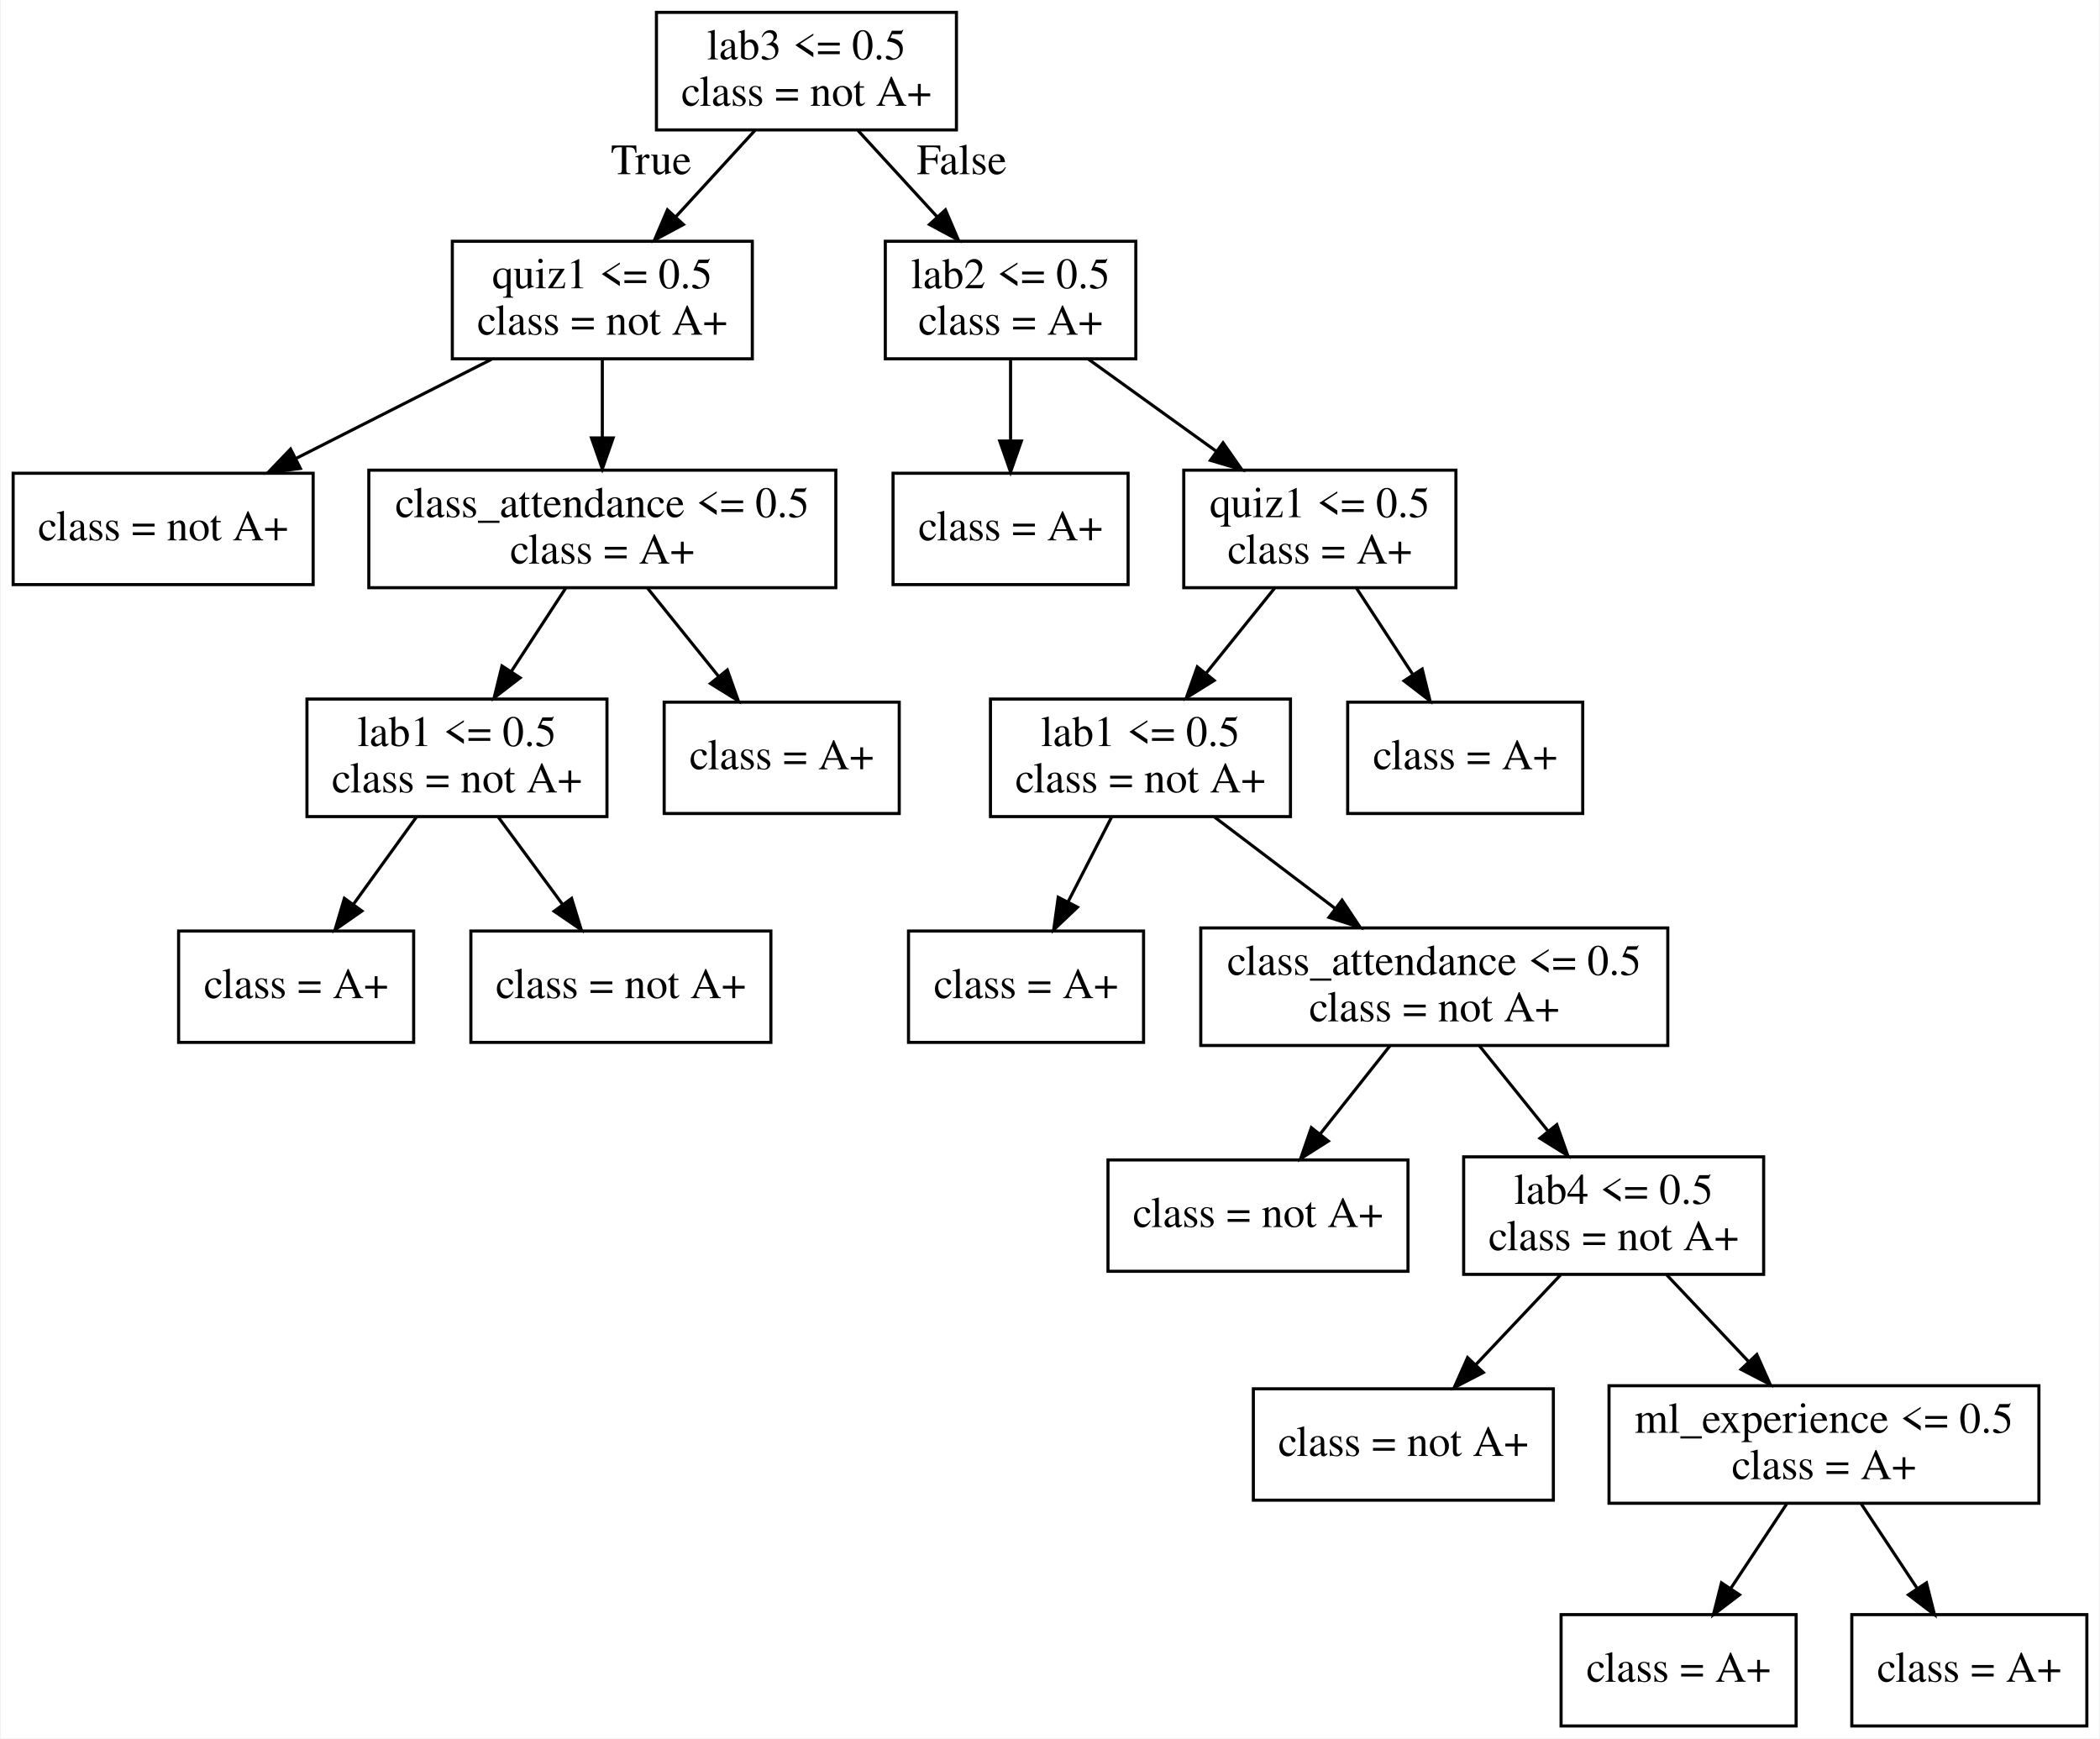
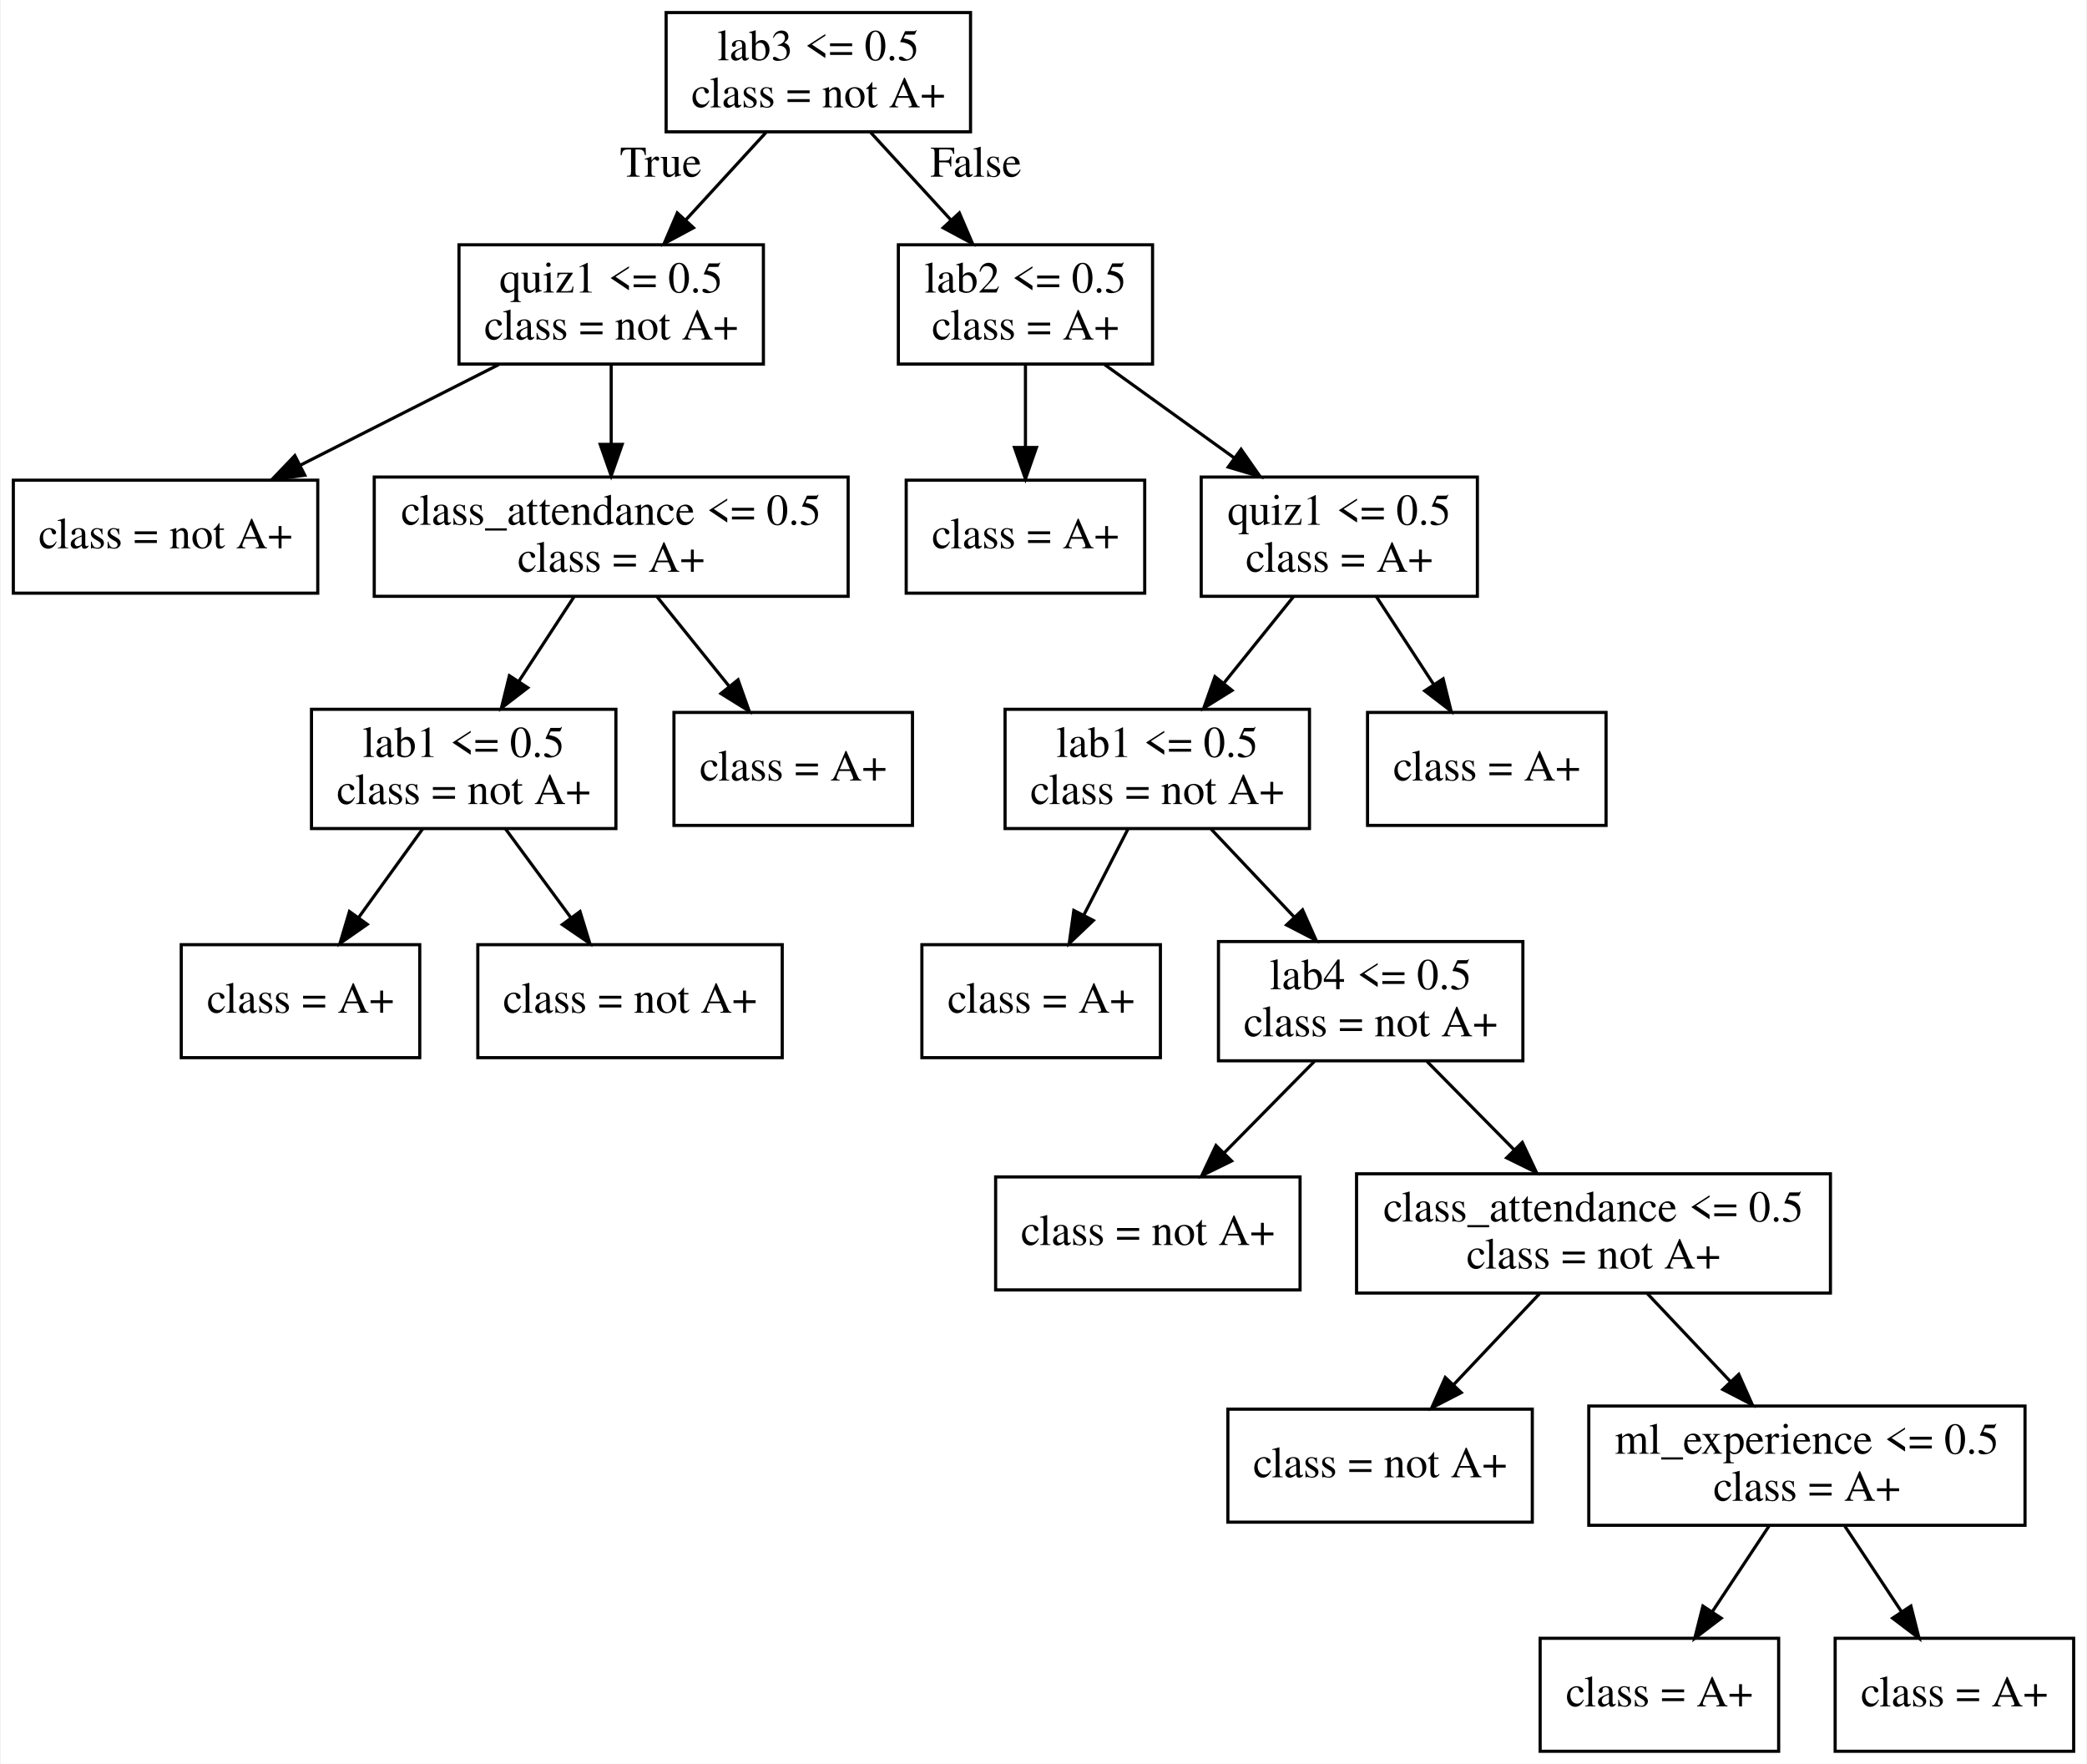
- <svg xmlns="http://www.w3.org/2000/svg" width="679pt" height="562pt" viewBox="0.00 0.00 678.50 562.00">
+ <svg xmlns="http://www.w3.org/2000/svg" width="665pt" height="562pt" viewBox="0.00 0.00 664.50 562.00">
  <g id="graph0" class="graph" transform="scale(1 1) rotate(0) translate(4 558)">
-     <polygon fill="white" stroke="transparent" points="-4,4 -4,-558 674.5,-558 674.5,4 -4,4" />
+     <polygon fill="white" stroke="transparent" points="-4,4 -4,-558 660.5,-558 660.5,4 -4,4" />
    <g id="node1" class="node">
      <polygon fill="none" stroke="black" points="305,-554 208,-554 208,-516 305,-516 305,-554" />
      <text text-anchor="middle" x="256.5" y="-538.8" font-family="Times,serif" font-size="14.00">lab3 &lt;= 0.5</text>
      <text text-anchor="middle" x="256.5" y="-523.8" font-family="Times,serif" font-size="14.00">class = not A+</text>
    </g>
    <g id="node2" class="node">
      <polygon fill="none" stroke="black" points="239,-480 142,-480 142,-442 239,-442 239,-480" />
      <text text-anchor="middle" x="190.5" y="-464.8" font-family="Times,serif" font-size="14.00">quiz1 &lt;= 0.5</text>
      <text text-anchor="middle" x="190.5" y="-449.8" font-family="Times,serif" font-size="14.00">class = not A+</text>
    </g>
    <g id="edge1" class="edge">
      <path fill="none" stroke="black" d="M239.85,-515.83C232.09,-507.37 222.72,-497.15 214.24,-487.9" />
      <polygon fill="black" stroke="black" points="216.72,-485.42 207.38,-480.41 211.56,-490.15 216.72,-485.42" />
      <text text-anchor="middle" x="206.29" y="-501.69" font-family="Times,serif" font-size="14.00">True</text>
    </g>
    <g id="node9" class="node">
      <polygon fill="none" stroke="black" points="363,-480 282,-480 282,-442 363,-442 363,-480" />
      <text text-anchor="middle" x="322.5" y="-464.8" font-family="Times,serif" font-size="14.00">lab2 &lt;= 0.5</text>
      <text text-anchor="middle" x="322.5" y="-449.8" font-family="Times,serif" font-size="14.00">class = A+</text>
    </g>
    <g id="edge8" class="edge">
      <path fill="none" stroke="black" d="M273.15,-515.83C280.91,-507.37 290.28,-497.15 298.76,-487.9" />
      <polygon fill="black" stroke="black" points="301.44,-490.15 305.62,-480.41 296.28,-485.42 301.44,-490.15" />
      <text text-anchor="middle" x="306.71" y="-501.69" font-family="Times,serif" font-size="14.00">False</text>
    </g>
    <g id="node3" class="node">
      <polygon fill="none" stroke="black" points="97,-405 0,-405 0,-369 97,-369 97,-405" />
      <text text-anchor="middle" x="48.5" y="-383.3" font-family="Times,serif" font-size="14.00">class = not A+</text>
    </g>
    <g id="edge2" class="edge">
      <path fill="none" stroke="black" d="M154.67,-441.83C135.43,-432.08 111.58,-419.99 91.37,-409.74" />
      <polygon fill="black" stroke="black" points="92.87,-406.57 82.37,-405.17 89.7,-412.82 92.87,-406.57" />
    </g>
    <g id="node4" class="node">
      <polygon fill="none" stroke="black" points="266,-406 115,-406 115,-368 266,-368 266,-406" />
      <text text-anchor="middle" x="190.5" y="-390.8" font-family="Times,serif" font-size="14.00">class_attendance &lt;= 0.5</text>
      <text text-anchor="middle" x="190.5" y="-375.8" font-family="Times,serif" font-size="14.00">class = A+</text>
    </g>
    <g id="edge3" class="edge">
      <path fill="none" stroke="black" d="M190.5,-441.83C190.5,-434.13 190.5,-424.97 190.5,-416.42" />
      <polygon fill="black" stroke="black" points="194,-416.41 190.5,-406.41 187,-416.41 194,-416.41" />
    </g>
    <g id="node5" class="node">
      <polygon fill="none" stroke="black" points="192,-332 95,-332 95,-294 192,-294 192,-332" />
      <text text-anchor="middle" x="143.5" y="-316.8" font-family="Times,serif" font-size="14.00">lab1 &lt;= 0.5</text>
      <text text-anchor="middle" x="143.5" y="-301.8" font-family="Times,serif" font-size="14.00">class = not A+</text>
    </g>
    <g id="edge4" class="edge">
      <path fill="none" stroke="black" d="M178.64,-367.83C173.34,-359.71 166.98,-349.96 161.13,-341.01" />
      <polygon fill="black" stroke="black" points="163.92,-338.87 155.52,-332.41 158.06,-342.7 163.92,-338.87" />
    </g>
    <g id="node8" class="node">
      <polygon fill="none" stroke="black" points="286.5,-331 210.5,-331 210.5,-295 286.5,-295 286.5,-331" />
      <text text-anchor="middle" x="248.5" y="-309.3" font-family="Times,serif" font-size="14.00">class = A+</text>
    </g>
    <g id="edge7" class="edge">
      <path fill="none" stroke="black" d="M205.14,-367.83C212.09,-359.2 220.52,-348.73 228.09,-339.33" />
      <polygon fill="black" stroke="black" points="230.92,-341.4 234.47,-331.42 225.47,-337.01 230.92,-341.4" />
    </g>
    <g id="node6" class="node">
      <polygon fill="none" stroke="black" points="129.5,-257 53.5,-257 53.5,-221 129.5,-221 129.5,-257" />
      <text text-anchor="middle" x="91.5" y="-235.3" font-family="Times,serif" font-size="14.00">class = A+</text>
    </g>
    <g id="edge5" class="edge">
      <path fill="none" stroke="black" d="M130.38,-293.83C124.2,-285.28 116.74,-274.94 110,-265.62" />
      <polygon fill="black" stroke="black" points="112.77,-263.48 104.08,-257.42 107.1,-267.57 112.77,-263.48" />
    </g>
    <g id="node7" class="node">
      <polygon fill="none" stroke="black" points="245,-257 148,-257 148,-221 245,-221 245,-257" />
      <text text-anchor="middle" x="196.5" y="-235.3" font-family="Times,serif" font-size="14.00">class = not A+</text>
    </g>
    <g id="edge6" class="edge">
      <path fill="none" stroke="black" d="M156.87,-293.83C163.17,-285.28 170.78,-274.94 177.64,-265.62" />
      <polygon fill="black" stroke="black" points="180.57,-267.55 183.68,-257.42 174.93,-263.4 180.57,-267.55" />
    </g>
    <g id="node10" class="node">
      <polygon fill="none" stroke="black" points="360.5,-405 284.5,-405 284.5,-369 360.5,-369 360.5,-405" />
      <text text-anchor="middle" x="322.5" y="-383.3" font-family="Times,serif" font-size="14.00">class = A+</text>
    </g>
    <g id="edge9" class="edge">
      <path fill="none" stroke="black" d="M322.5,-441.83C322.5,-433.89 322.5,-424.41 322.5,-415.63" />
      <polygon fill="black" stroke="black" points="326,-415.42 322.5,-405.42 319,-415.42 326,-415.42" />
    </g>
    <g id="node11" class="node">
      <polygon fill="none" stroke="black" points="466.5,-406 378.5,-406 378.5,-368 466.5,-368 466.5,-406" />
      <text text-anchor="middle" x="422.5" y="-390.8" font-family="Times,serif" font-size="14.00">quiz1 &lt;= 0.5</text>
      <text text-anchor="middle" x="422.5" y="-375.8" font-family="Times,serif" font-size="14.00">class = A+</text>
    </g>
    <g id="edge10" class="edge">
      <path fill="none" stroke="black" d="M347.73,-441.83C360.29,-432.79 375.63,-421.75 389.14,-412.02" />
      <polygon fill="black" stroke="black" points="391.2,-414.85 397.27,-406.16 387.11,-409.17 391.2,-414.85" />
    </g>
    <g id="node12" class="node">
      <polygon fill="none" stroke="black" points="413,-332 316,-332 316,-294 413,-294 413,-332" />
      <text text-anchor="middle" x="364.5" y="-316.8" font-family="Times,serif" font-size="14.00">lab1 &lt;= 0.5</text>
      <text text-anchor="middle" x="364.5" y="-301.8" font-family="Times,serif" font-size="14.00">class = not A+</text>
    </g>
    <g id="edge11" class="edge">
      <path fill="none" stroke="black" d="M407.86,-367.83C401.18,-359.54 393.14,-349.56 385.81,-340.45" />
      <polygon fill="black" stroke="black" points="388.33,-338.01 379.33,-332.41 382.88,-342.4 388.33,-338.01" />
    </g>
    <g id="node21" class="node">
      <polygon fill="none" stroke="black" points="507.5,-331 431.5,-331 431.5,-295 507.5,-295 507.5,-331" />
      <text text-anchor="middle" x="469.5" y="-309.3" font-family="Times,serif" font-size="14.00">class = A+</text>
    </g>
    <g id="edge20" class="edge">
      <path fill="none" stroke="black" d="M434.36,-367.83C439.88,-359.37 446.55,-349.15 452.59,-339.9" />
      <polygon fill="black" stroke="black" points="455.59,-341.7 458.13,-331.42 449.73,-337.88 455.59,-341.7" />
    </g>
    <g id="node13" class="node">
      <polygon fill="none" stroke="black" points="365.5,-257 289.5,-257 289.5,-221 365.5,-221 365.5,-257" />
      <text text-anchor="middle" x="327.5" y="-235.3" font-family="Times,serif" font-size="14.00">class = A+</text>
    </g>
    <g id="edge12" class="edge">
      <path fill="none" stroke="black" d="M355.16,-293.83C350.91,-285.55 345.78,-275.57 341.11,-266.47" />
      <polygon fill="black" stroke="black" points="344.13,-264.71 336.45,-257.42 337.91,-267.91 344.13,-264.71" />
    </g>
    <g id="node14" class="node">
-       <polygon fill="none" stroke="black" points="535,-258 384,-258 384,-220 535,-220 535,-258" />
-       <text text-anchor="middle" x="459.5" y="-242.8" font-family="Times,serif" font-size="14.00">class_attendance &lt;= 0.5</text>
-       <text text-anchor="middle" x="459.5" y="-227.8" font-family="Times,serif" font-size="14.00">class = not A+</text>
+       <polygon fill="none" stroke="black" points="481,-258 384,-258 384,-220 481,-220 481,-258" />
+       <text text-anchor="middle" x="432.5" y="-242.8" font-family="Times,serif" font-size="14.00">lab4 &lt;= 0.5</text>
+       <text text-anchor="middle" x="432.5" y="-227.8" font-family="Times,serif" font-size="14.00">class = not A+</text>
    </g>
    <g id="edge13" class="edge">
-       <path fill="none" stroke="black" d="M388.47,-293.83C400.29,-284.88 414.7,-273.96 427.44,-264.3" />
-       <polygon fill="black" stroke="black" points="429.68,-266.99 435.54,-258.16 425.45,-261.41 429.68,-266.99" />
+       <path fill="none" stroke="black" d="M381.66,-293.83C389.65,-285.37 399.3,-275.15 408.04,-265.9" />
+       <polygon fill="black" stroke="black" points="410.79,-268.09 415.11,-258.41 405.7,-263.28 410.79,-268.09" />
    </g>
    <g id="node15" class="node">
-       <polygon fill="none" stroke="black" points="451,-183 354,-183 354,-147 451,-147 451,-183" />
-       <text text-anchor="middle" x="402.5" y="-161.3" font-family="Times,serif" font-size="14.00">class = not A+</text>
+       <polygon fill="none" stroke="black" points="410,-183 313,-183 313,-147 410,-147 410,-183" />
+       <text text-anchor="middle" x="361.5" y="-161.3" font-family="Times,serif" font-size="14.00">class = not A+</text>
    </g>
    <g id="edge14" class="edge">
-       <path fill="none" stroke="black" d="M445.12,-219.83C438.28,-211.2 429.99,-200.73 422.55,-191.33" />
-       <polygon fill="black" stroke="black" points="425.24,-189.09 416.29,-183.42 419.75,-193.43 425.24,-189.09" />
+       <path fill="none" stroke="black" d="M414.58,-219.83C405.9,-211.02 395.33,-200.31 385.92,-190.76" />
+       <polygon fill="black" stroke="black" points="388.19,-188.08 378.68,-183.42 383.21,-193 388.19,-188.08" />
    </g>
    <g id="node16" class="node">
-       <polygon fill="none" stroke="black" points="566,-184 469,-184 469,-146 566,-146 566,-184" />
-       <text text-anchor="middle" x="517.5" y="-168.8" font-family="Times,serif" font-size="14.00">lab4 &lt;= 0.5</text>
-       <text text-anchor="middle" x="517.5" y="-153.8" font-family="Times,serif" font-size="14.00">class = not A+</text>
+       <polygon fill="none" stroke="black" points="579,-184 428,-184 428,-146 579,-146 579,-184" />
+       <text text-anchor="middle" x="503.5" y="-168.8" font-family="Times,serif" font-size="14.00">class_attendance &lt;= 0.5</text>
+       <text text-anchor="middle" x="503.5" y="-153.8" font-family="Times,serif" font-size="14.00">class = not A+</text>
    </g>
    <g id="edge15" class="edge">
-       <path fill="none" stroke="black" d="M474.14,-219.83C480.82,-211.54 488.86,-201.56 496.19,-192.45" />
-       <polygon fill="black" stroke="black" points="499.12,-194.4 502.67,-184.41 493.67,-190.01 499.12,-194.4" />
+       <path fill="none" stroke="black" d="M450.42,-219.83C458.84,-211.28 469.04,-200.94 478.24,-191.62" />
+       <polygon fill="black" stroke="black" points="480.81,-193.99 485.34,-184.41 475.83,-189.08 480.81,-193.99" />
    </g>
    <g id="node17" class="node">
-       <polygon fill="none" stroke="black" points="498,-109 401,-109 401,-73 498,-73 498,-109" />
-       <text text-anchor="middle" x="449.5" y="-87.3" font-family="Times,serif" font-size="14.00">class = not A+</text>
+       <polygon fill="none" stroke="black" points="484,-109 387,-109 387,-73 484,-73 484,-109" />
+       <text text-anchor="middle" x="435.5" y="-87.3" font-family="Times,serif" font-size="14.00">class = not A+</text>
    </g>
    <g id="edge16" class="edge">
-       <path fill="none" stroke="black" d="M500.34,-145.83C492.02,-137.02 481.9,-126.31 472.89,-116.76" />
-       <polygon fill="black" stroke="black" points="475.36,-114.28 465.95,-109.42 470.27,-119.09 475.36,-114.28" />
+       <path fill="none" stroke="black" d="M486.34,-145.83C478.02,-137.02 467.9,-126.31 458.89,-116.76" />
+       <polygon fill="black" stroke="black" points="461.36,-114.28 451.95,-109.42 456.27,-119.09 461.36,-114.28" />
    </g>
    <g id="node18" class="node">
-       <polygon fill="none" stroke="black" points="655,-110 516,-110 516,-72 655,-72 655,-110" />
-       <text text-anchor="middle" x="585.5" y="-94.8" font-family="Times,serif" font-size="14.00">ml_experience &lt;= 0.5</text>
-       <text text-anchor="middle" x="585.5" y="-79.8" font-family="Times,serif" font-size="14.00">class = A+</text>
+       <polygon fill="none" stroke="black" points="641,-110 502,-110 502,-72 641,-72 641,-110" />
+       <text text-anchor="middle" x="571.5" y="-94.8" font-family="Times,serif" font-size="14.00">ml_experience &lt;= 0.5</text>
+       <text text-anchor="middle" x="571.5" y="-79.8" font-family="Times,serif" font-size="14.00">class = A+</text>
    </g>
    <g id="edge17" class="edge">
-       <path fill="none" stroke="black" d="M534.66,-145.83C542.65,-137.37 552.3,-127.15 561.04,-117.9" />
-       <polygon fill="black" stroke="black" points="563.79,-120.09 568.11,-110.41 558.7,-115.28 563.79,-120.09" />
+       <path fill="none" stroke="black" d="M520.66,-145.83C528.65,-137.37 538.3,-127.15 547.04,-117.9" />
+       <polygon fill="black" stroke="black" points="549.79,-120.09 554.11,-110.41 544.7,-115.28 549.79,-120.09" />
    </g>
    <g id="node19" class="node">
-       <polygon fill="none" stroke="black" points="576.5,-36 500.5,-36 500.5,0 576.5,0 576.5,-36" />
-       <text text-anchor="middle" x="538.5" y="-14.3" font-family="Times,serif" font-size="14.00">class = A+</text>
+       <polygon fill="none" stroke="black" points="562.5,-36 486.5,-36 486.5,0 562.5,0 562.5,-36" />
+       <text text-anchor="middle" x="524.5" y="-14.3" font-family="Times,serif" font-size="14.00">class = A+</text>
    </g>
    <g id="edge18" class="edge">
-       <path fill="none" stroke="black" d="M573.4,-71.72C567.93,-63.46 561.38,-53.56 555.43,-44.58" />
-       <polygon fill="black" stroke="black" points="558.19,-42.41 549.76,-36 552.36,-46.27 558.19,-42.41" />
+       <path fill="none" stroke="black" d="M559.4,-71.72C553.93,-63.46 547.38,-53.56 541.43,-44.58" />
+       <polygon fill="black" stroke="black" points="544.19,-42.41 535.76,-36 538.36,-46.27 544.19,-42.41" />
    </g>
    <g id="node20" class="node">
-       <polygon fill="none" stroke="black" points="670.5,-36 594.5,-36 594.5,0 670.5,0 670.5,-36" />
-       <text text-anchor="middle" x="632.5" y="-14.3" font-family="Times,serif" font-size="14.00">class = A+</text>
+       <polygon fill="none" stroke="black" points="656.5,-36 580.5,-36 580.5,0 656.5,0 656.5,-36" />
+       <text text-anchor="middle" x="618.5" y="-14.3" font-family="Times,serif" font-size="14.00">class = A+</text>
    </g>
    <g id="edge19" class="edge">
-       <path fill="none" stroke="black" d="M597.6,-71.72C603.07,-63.46 609.62,-53.56 615.57,-44.58" />
-       <polygon fill="black" stroke="black" points="618.64,-46.27 621.24,-36 612.81,-42.41 618.64,-46.27" />
+       <path fill="none" stroke="black" d="M583.6,-71.72C589.07,-63.46 595.62,-53.56 601.57,-44.58" />
+       <polygon fill="black" stroke="black" points="604.64,-46.27 607.24,-36 598.81,-42.41 604.64,-46.27" />
    </g>
  </g>
</svg>
